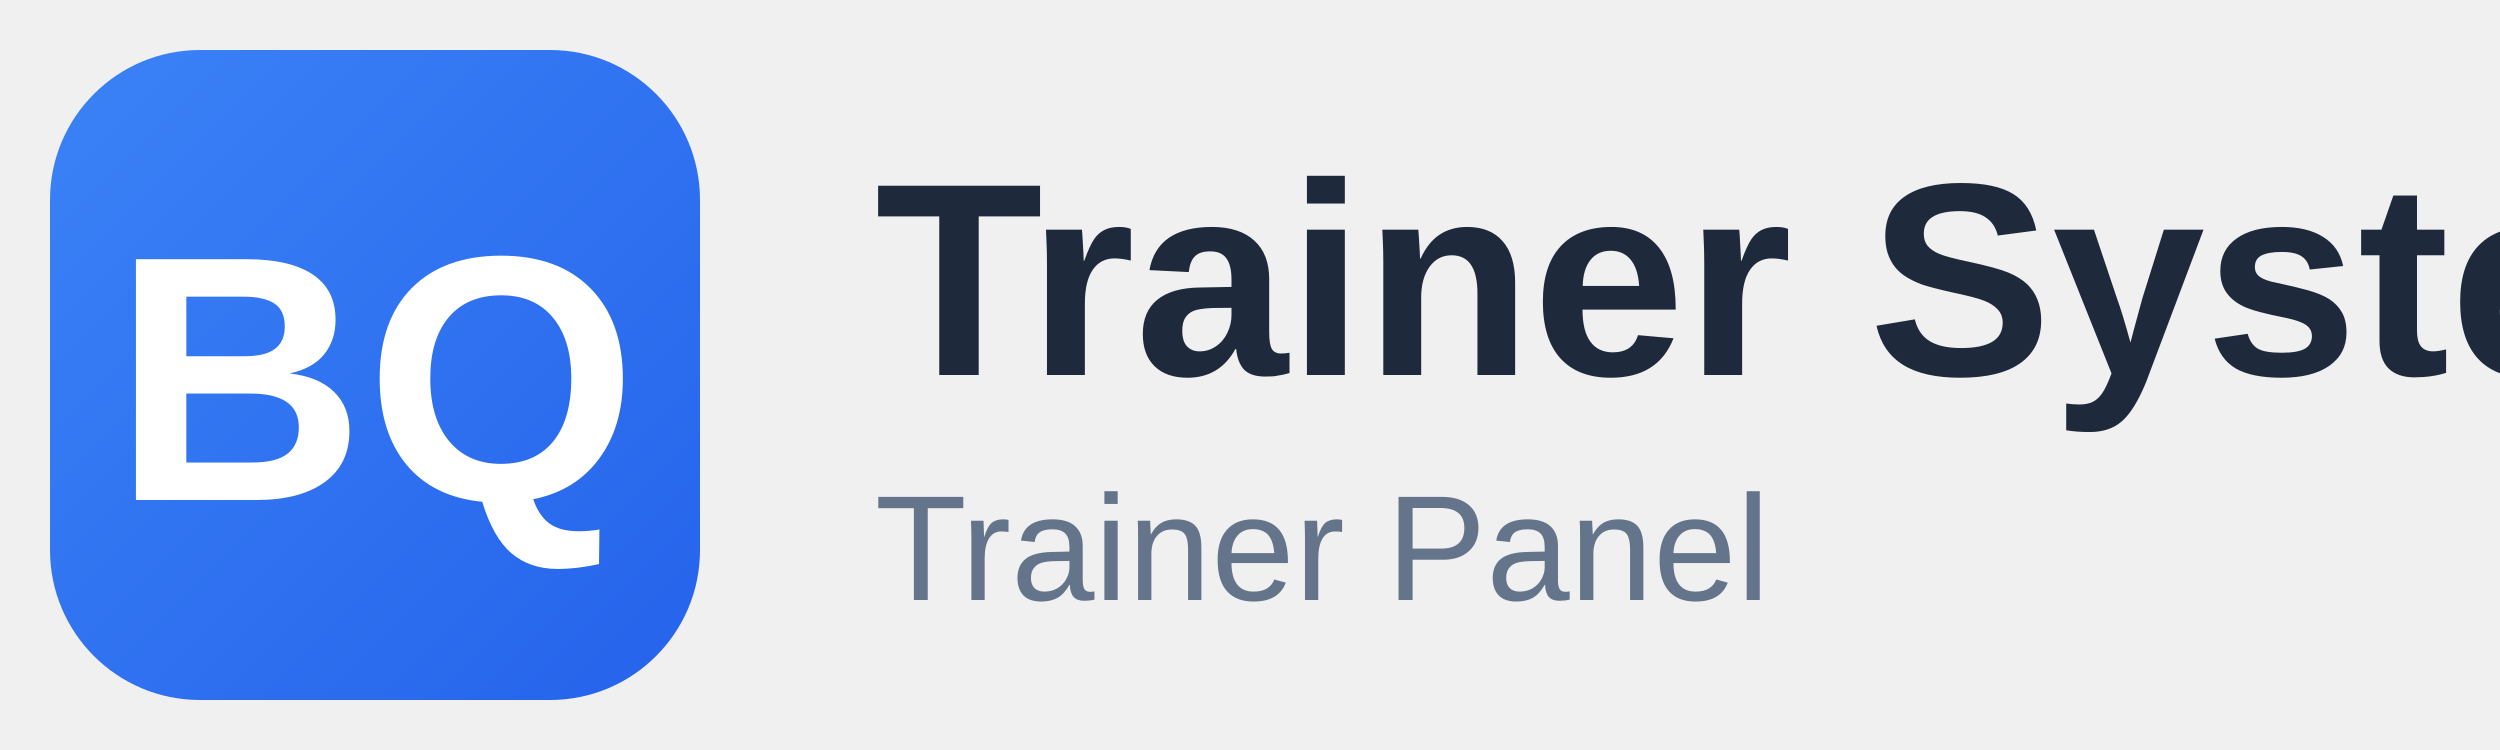
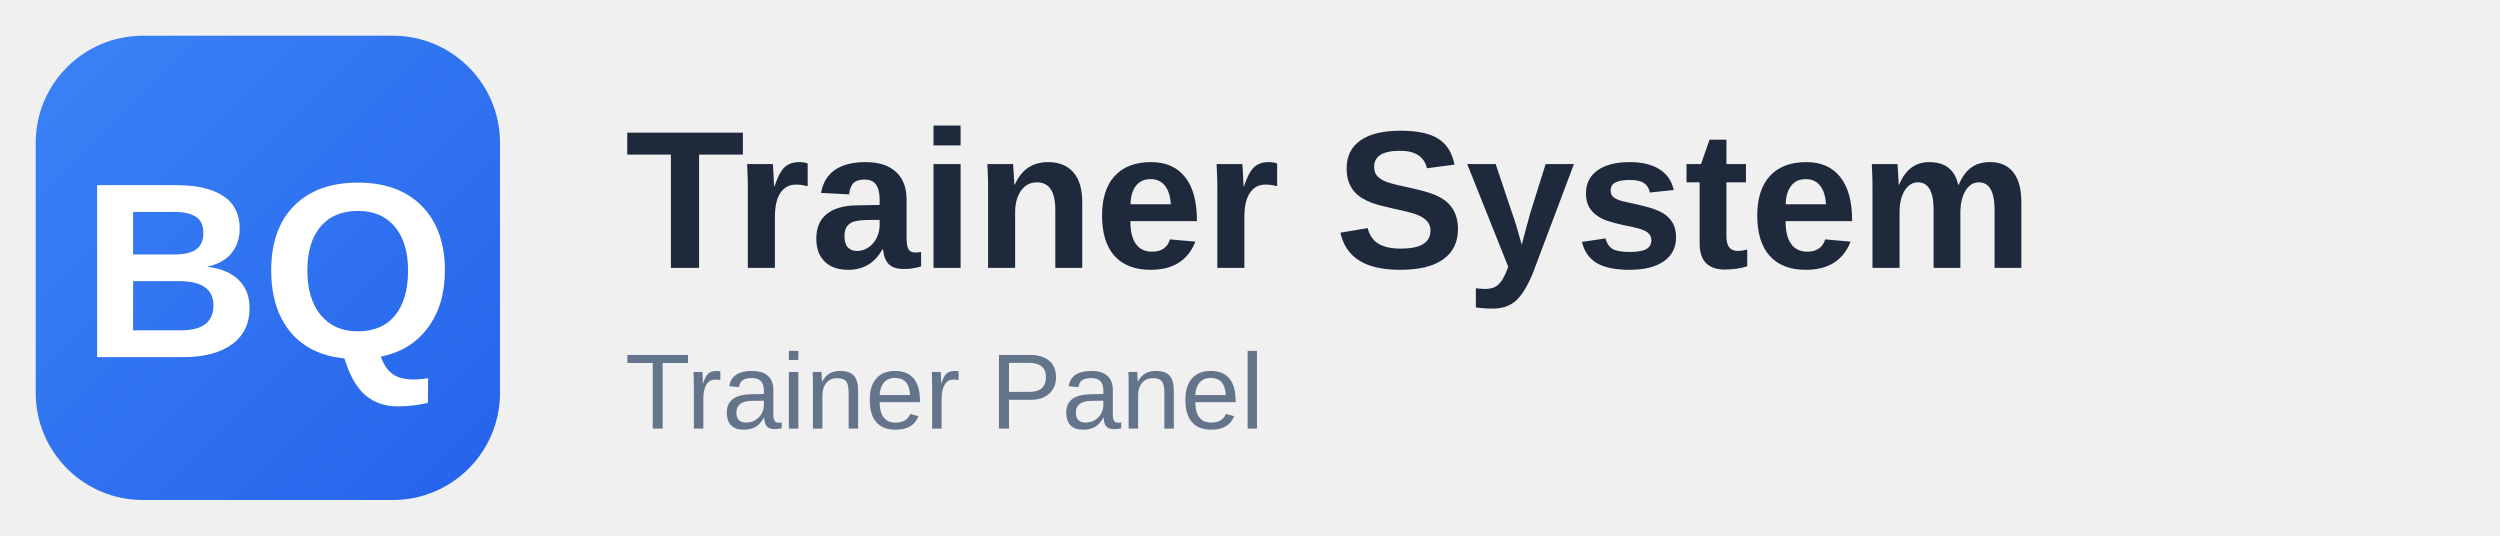
- <svg xmlns="http://www.w3.org/2000/svg" viewBox="0 0 200 60" width="200" height="60">
+ <svg xmlns="http://www.w3.org/2000/svg" viewBox="0 0 280 60" width="280" height="60">
  <defs>
    <linearGradient id="g" x1="0%" y1="0%" x2="100%" y2="100%">
      <stop offset="0%" style="stop-color:#3B82F6" />
      <stop offset="100%" style="stop-color:#2563EB" />
    </linearGradient>
  </defs>
  <rect x="4" y="4" width="52" height="52" rx="12" fill="url(#g)" />
  <text x="30" y="40" font-family="Arial,sans-serif" font-size="28" font-weight="bold" fill="white" text-anchor="middle">BQ</text>
  <text x="70" y="30" font-family="Poppins,Arial,sans-serif" font-size="22" font-weight="700" fill="#1E293B">Trainer System</text>
  <text x="70" y="48" font-family="Poppins,Arial,sans-serif" font-size="12" fill="#64748B">Trainer Panel</text>
</svg>
